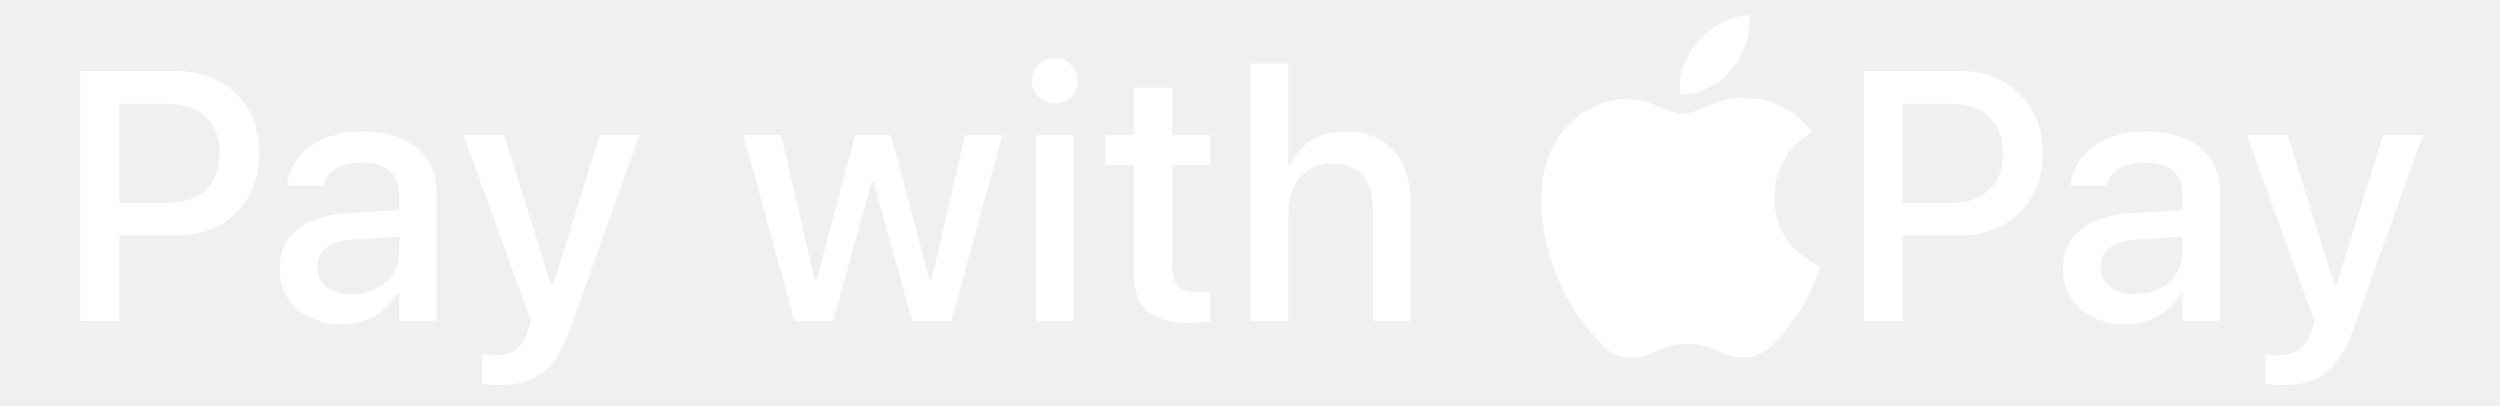
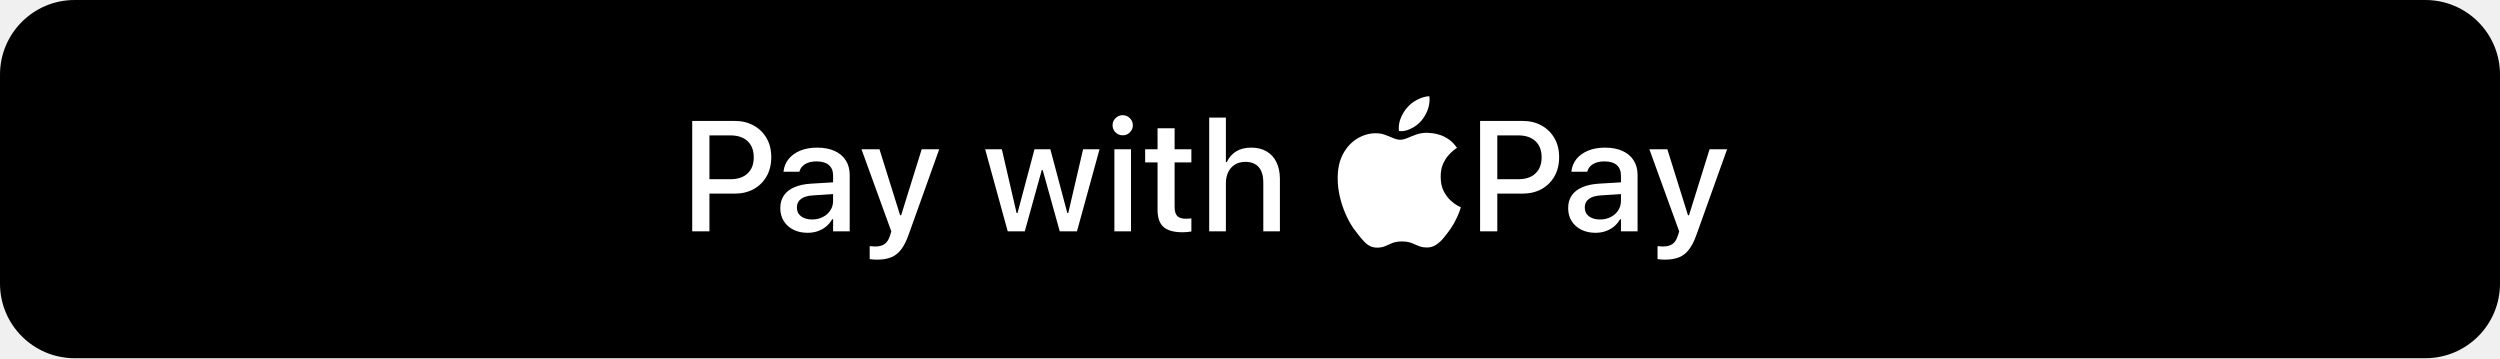
- <svg xmlns="http://www.w3.org/2000/svg" viewBox="88 12 148 24" fill="none" aria-hidden="true" focusable="false">
+ <svg xmlns="http://www.w3.org/2000/svg" width="335" height="48" viewBox="0 0 335 48" fill="none">
+   <rect width="335" height="48" rx="10" fill="black" />
  <path d="M93.916 25.945H98.439C99.409 25.945 100.26 25.743 100.992 25.34C101.73 24.93 102.308 24.359 102.725 23.627C103.142 22.889 103.35 22.038 103.35 21.074V21.054C103.35 20.09 103.142 19.246 102.725 18.521C102.308 17.79 101.73 17.222 100.992 16.819C100.26 16.409 99.409 16.204 98.439 16.204H93.916V18.142H97.854C98.852 18.142 99.624 18.398 100.171 18.911C100.725 19.423 101.002 20.145 101.002 21.074V21.095C101.002 22.011 100.725 22.729 100.171 23.248C99.624 23.761 98.852 24.017 97.854 24.017H93.916V25.945ZM92.758 31H95.065V16.204H92.758V31ZM108.21 31.195C108.703 31.195 109.157 31.123 109.574 30.98C109.998 30.829 110.374 30.621 110.702 30.354C111.03 30.081 111.3 29.756 111.512 29.38H111.635V31H113.86V23.453C113.86 22.694 113.686 22.041 113.337 21.495C112.996 20.948 112.5 20.527 111.851 20.233C111.201 19.933 110.418 19.782 109.502 19.782C108.641 19.782 107.886 19.916 107.236 20.182C106.594 20.449 106.078 20.818 105.688 21.29C105.305 21.761 105.076 22.305 105.001 22.92L104.991 23.012H107.113L107.134 22.951C107.25 22.541 107.503 22.219 107.893 21.987C108.282 21.748 108.792 21.628 109.42 21.628C110.145 21.628 110.695 21.792 111.071 22.12C111.447 22.448 111.635 22.916 111.635 23.525V26.919C111.635 27.391 111.512 27.814 111.266 28.19C111.027 28.566 110.692 28.864 110.261 29.082C109.837 29.301 109.355 29.411 108.815 29.411C108.221 29.411 107.732 29.27 107.349 28.99C106.973 28.703 106.785 28.31 106.785 27.811V27.801C106.785 27.315 106.966 26.936 107.329 26.663C107.691 26.382 108.234 26.222 108.959 26.181L112.753 25.935V24.366L108.662 24.612C107.793 24.666 107.052 24.827 106.437 25.094C105.821 25.36 105.353 25.73 105.032 26.201C104.717 26.666 104.56 27.223 104.56 27.873V27.893C104.56 28.556 104.717 29.137 105.032 29.636C105.346 30.128 105.777 30.511 106.324 30.785C106.877 31.058 107.506 31.195 108.21 31.195ZM117.531 34.794C118.27 34.794 118.898 34.688 119.418 34.476C119.938 34.271 120.382 33.922 120.751 33.43C121.127 32.945 121.462 32.285 121.756 31.451L125.857 19.998H123.509L120.474 29.739L121.048 28.847H120.31L120.895 29.739L117.849 19.998H115.439L119.438 31.01L119.264 31.564C119.093 32.104 118.851 32.483 118.536 32.702C118.222 32.921 117.805 33.03 117.285 33.03C117.148 33.03 117.015 33.023 116.885 33.01C116.755 33.003 116.639 32.993 116.537 32.979V34.722C116.68 34.743 116.841 34.76 117.019 34.773C117.196 34.787 117.367 34.794 117.531 34.794ZM135.035 31H137.321L139.598 22.787H139.721L142.007 31H144.314L147.339 19.998H145.135L143.146 28.549H143.022L140.746 19.998H138.624L136.347 28.549H136.224L134.245 19.998H132.01L135.035 31ZM149.329 31H151.554V19.998H149.329V31ZM150.446 18.131C150.822 18.131 151.14 18.002 151.4 17.742C151.667 17.475 151.8 17.157 151.8 16.788C151.8 16.412 151.667 16.094 151.4 15.835C151.14 15.568 150.822 15.435 150.446 15.435C150.07 15.435 149.749 15.568 149.482 15.835C149.216 16.094 149.083 16.412 149.083 16.788C149.083 17.157 149.216 17.475 149.482 17.742C149.749 18.002 150.07 18.131 150.446 18.131ZM158.465 31.123C158.69 31.123 158.902 31.113 159.101 31.092C159.306 31.072 159.487 31.048 159.644 31.02V29.267C159.514 29.281 159.395 29.291 159.285 29.298C159.176 29.305 159.046 29.308 158.896 29.308C158.376 29.308 157.997 29.189 157.757 28.949C157.518 28.703 157.398 28.293 157.398 27.719V21.761H159.644V19.998H157.398V17.188H155.112V19.998H153.451V21.761H155.112V28.098C155.112 29.171 155.378 29.944 155.912 30.416C156.452 30.887 157.303 31.123 158.465 31.123ZM162.033 31H164.269V24.571C164.269 23.99 164.375 23.484 164.586 23.053C164.798 22.623 165.099 22.288 165.489 22.048C165.878 21.809 166.336 21.689 166.863 21.689C167.669 21.689 168.274 21.929 168.678 22.407C169.081 22.879 169.283 23.569 169.283 24.479V31H171.508V23.997C171.508 23.122 171.354 22.37 171.046 21.741C170.746 21.112 170.308 20.63 169.734 20.295C169.16 19.953 168.469 19.782 167.663 19.782C166.856 19.782 166.179 19.953 165.632 20.295C165.085 20.637 164.672 21.112 164.392 21.72H164.269V15.763H162.033V31ZM191.216 17.793C190.703 17.793 190.225 17.872 189.78 18.029C189.343 18.186 188.943 18.343 188.581 18.5C188.218 18.651 187.904 18.726 187.637 18.726C187.357 18.726 187.046 18.654 186.704 18.511C186.362 18.36 185.993 18.213 185.597 18.07C185.207 17.926 184.79 17.855 184.346 17.855C183.505 17.855 182.695 18.084 181.916 18.541C181.136 19 180.497 19.676 179.998 20.572C179.499 21.467 179.25 22.571 179.25 23.884C179.25 24.704 179.345 25.524 179.537 26.345C179.728 27.165 179.984 27.941 180.306 28.672C180.627 29.404 180.982 30.05 181.372 30.61C181.878 31.314 182.37 31.919 182.849 32.425C183.334 32.931 183.895 33.184 184.53 33.184C184.947 33.184 185.31 33.116 185.617 32.979C185.925 32.842 186.25 32.702 186.591 32.559C186.94 32.422 187.374 32.353 187.894 32.353C188.29 32.353 188.622 32.395 188.888 32.477C189.155 32.559 189.397 32.651 189.616 32.753C189.842 32.863 190.078 32.959 190.324 33.041C190.57 33.123 190.867 33.164 191.216 33.164C191.674 33.164 192.084 33.041 192.446 32.794C192.815 32.555 193.154 32.244 193.461 31.861C193.776 31.479 194.08 31.079 194.374 30.662C194.695 30.19 194.955 29.739 195.153 29.308C195.358 28.871 195.509 28.515 195.604 28.242C195.7 27.961 195.751 27.808 195.758 27.78C195.738 27.773 195.587 27.698 195.307 27.555C195.034 27.404 194.719 27.169 194.364 26.847C194.015 26.526 193.708 26.105 193.441 25.586C193.181 25.066 193.051 24.431 193.051 23.679C193.051 23.023 193.154 22.459 193.359 21.987C193.571 21.508 193.817 21.115 194.097 20.808C194.377 20.493 194.627 20.254 194.846 20.09C195.071 19.926 195.201 19.834 195.235 19.813C194.894 19.321 194.521 18.938 194.118 18.665C193.714 18.391 193.318 18.193 192.928 18.07C192.539 17.947 192.19 17.872 191.882 17.844C191.582 17.81 191.359 17.793 191.216 17.793ZM190.498 16.132C190.812 15.756 191.069 15.322 191.267 14.83C191.465 14.331 191.564 13.818 191.564 13.291C191.564 13.141 191.554 13.008 191.534 12.892C191.021 12.912 190.484 13.066 189.924 13.353C189.37 13.64 188.912 13.999 188.55 14.43C188.256 14.758 187.996 15.168 187.771 15.66C187.545 16.152 187.432 16.658 187.432 17.178C187.432 17.26 187.436 17.335 187.442 17.403C187.456 17.472 187.466 17.52 187.473 17.547C187.562 17.567 187.654 17.578 187.75 17.578C188.208 17.578 188.693 17.441 189.206 17.168C189.726 16.894 190.156 16.549 190.498 16.132ZM199.491 25.945H204.013C204.983 25.945 205.834 25.743 206.566 25.34C207.304 24.93 207.882 24.359 208.299 23.627C208.716 22.889 208.924 22.038 208.924 21.074V21.054C208.924 20.09 208.716 19.246 208.299 18.521C207.882 17.79 207.304 17.222 206.566 16.819C205.834 16.409 204.983 16.204 204.013 16.204H199.491V18.142H203.428C204.426 18.142 205.199 18.398 205.746 18.911C206.299 19.423 206.576 20.145 206.576 21.074V21.095C206.576 22.011 206.299 22.729 205.746 23.248C205.199 23.761 204.426 24.017 203.428 24.017H199.491V25.945ZM198.332 31H200.639V16.204H198.332V31ZM213.785 31.195C214.277 31.195 214.731 31.123 215.148 30.98C215.572 30.829 215.948 30.621 216.276 30.354C216.604 30.081 216.875 29.756 217.086 29.38H217.209V31H219.435V23.453C219.435 22.694 219.26 22.041 218.912 21.495C218.57 20.948 218.074 20.527 217.425 20.233C216.775 19.933 215.993 19.782 215.077 19.782C214.215 19.782 213.46 19.916 212.811 20.182C212.168 20.449 211.652 20.818 211.262 21.29C210.879 21.761 210.65 22.305 210.575 22.92L210.565 23.012H212.688L212.708 22.951C212.824 22.541 213.077 22.219 213.467 21.987C213.856 21.748 214.366 21.628 214.995 21.628C215.719 21.628 216.27 21.792 216.646 22.12C217.021 22.448 217.209 22.916 217.209 23.525V26.919C217.209 27.391 217.086 27.814 216.84 28.19C216.601 28.566 216.266 28.864 215.835 29.082C215.412 29.301 214.93 29.411 214.39 29.411C213.795 29.411 213.306 29.27 212.923 28.99C212.547 28.703 212.359 28.31 212.359 27.811V27.801C212.359 27.315 212.541 26.936 212.903 26.663C213.265 26.382 213.809 26.222 214.533 26.181L218.327 25.935V24.366L214.236 24.612C213.368 24.666 212.626 24.827 212.011 25.094C211.396 25.36 210.927 25.73 210.606 26.201C210.292 26.666 210.134 27.223 210.134 27.873V27.893C210.134 28.556 210.292 29.137 210.606 29.636C210.92 30.128 211.351 30.511 211.898 30.785C212.452 31.058 213.081 31.195 213.785 31.195ZM223.105 34.794C223.844 34.794 224.473 34.688 224.992 34.476C225.512 34.271 225.956 33.922 226.325 33.43C226.701 32.945 227.036 32.285 227.33 31.451L231.432 19.998H229.083L226.048 29.739L226.623 28.847H225.884L226.469 29.739L223.423 19.998H221.014L225.013 31.01L224.838 31.564C224.667 32.104 224.425 32.483 224.11 32.702C223.796 32.921 223.379 33.03 222.859 33.03C222.723 33.03 222.589 33.023 222.459 33.01C222.33 33.003 222.213 32.993 222.111 32.979V34.722C222.254 34.743 222.415 34.76 222.593 34.773C222.771 34.787 222.941 34.794 223.105 34.794Z" fill="white" />
</svg>
